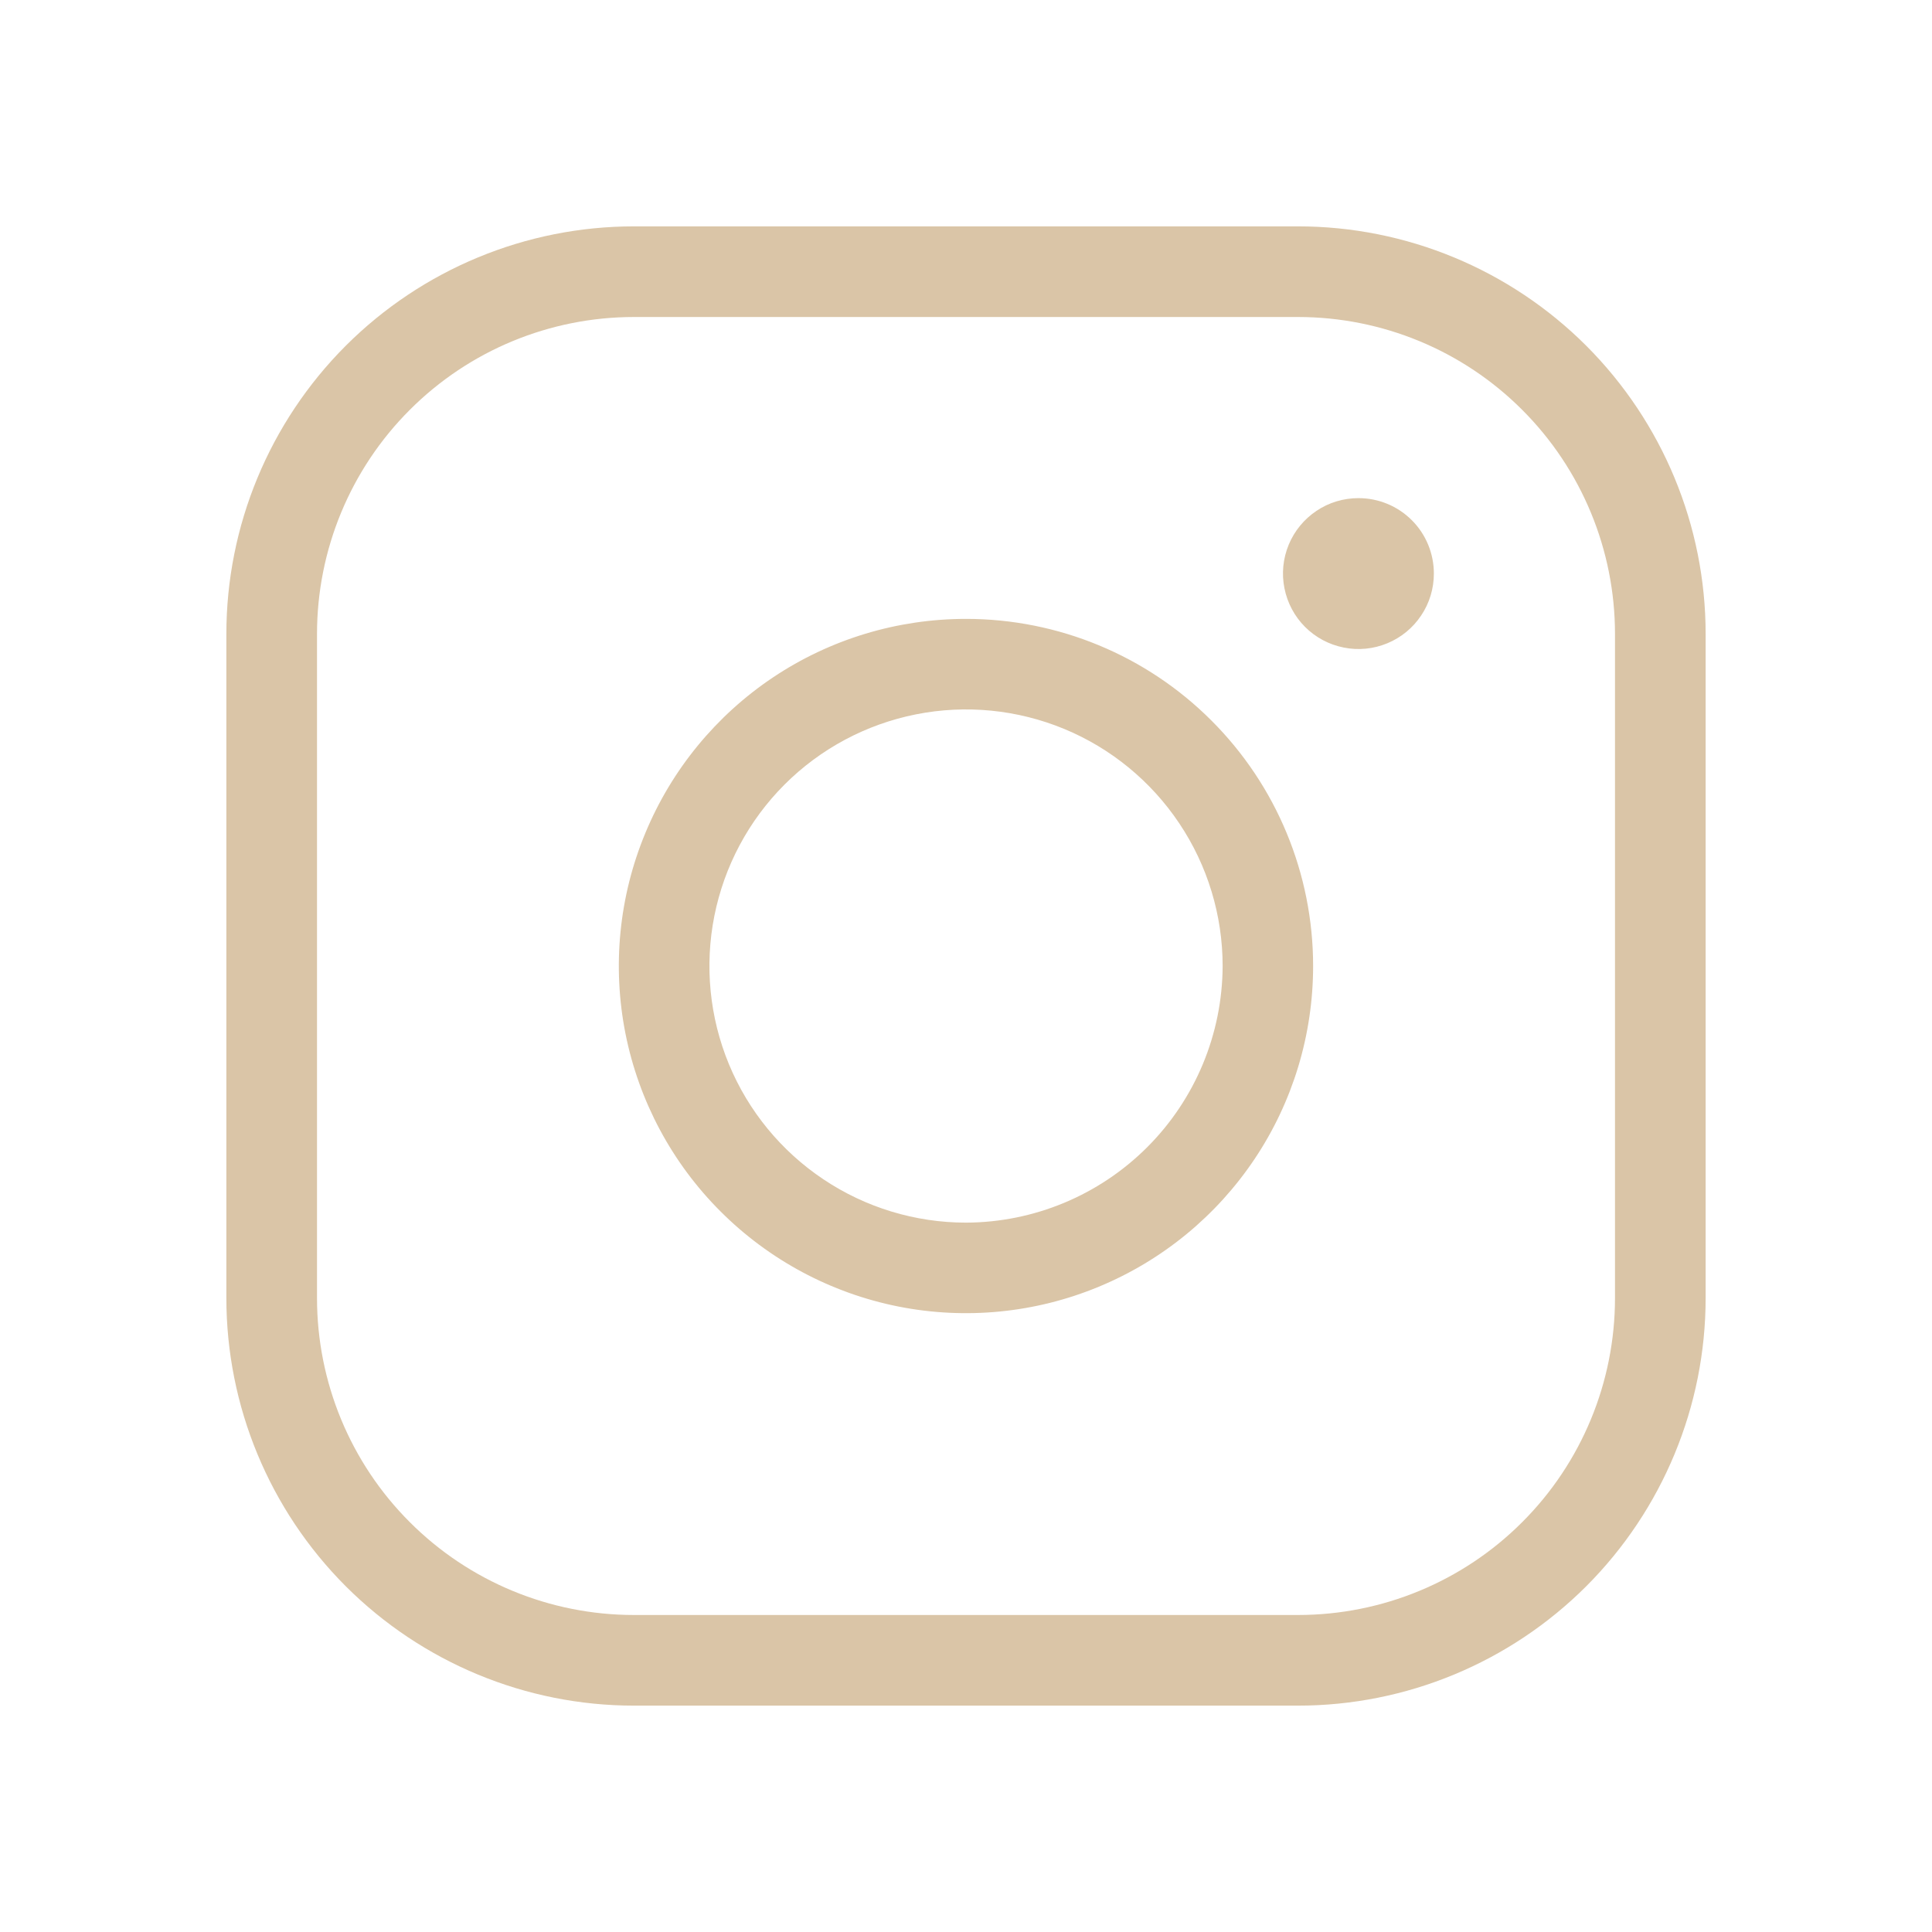
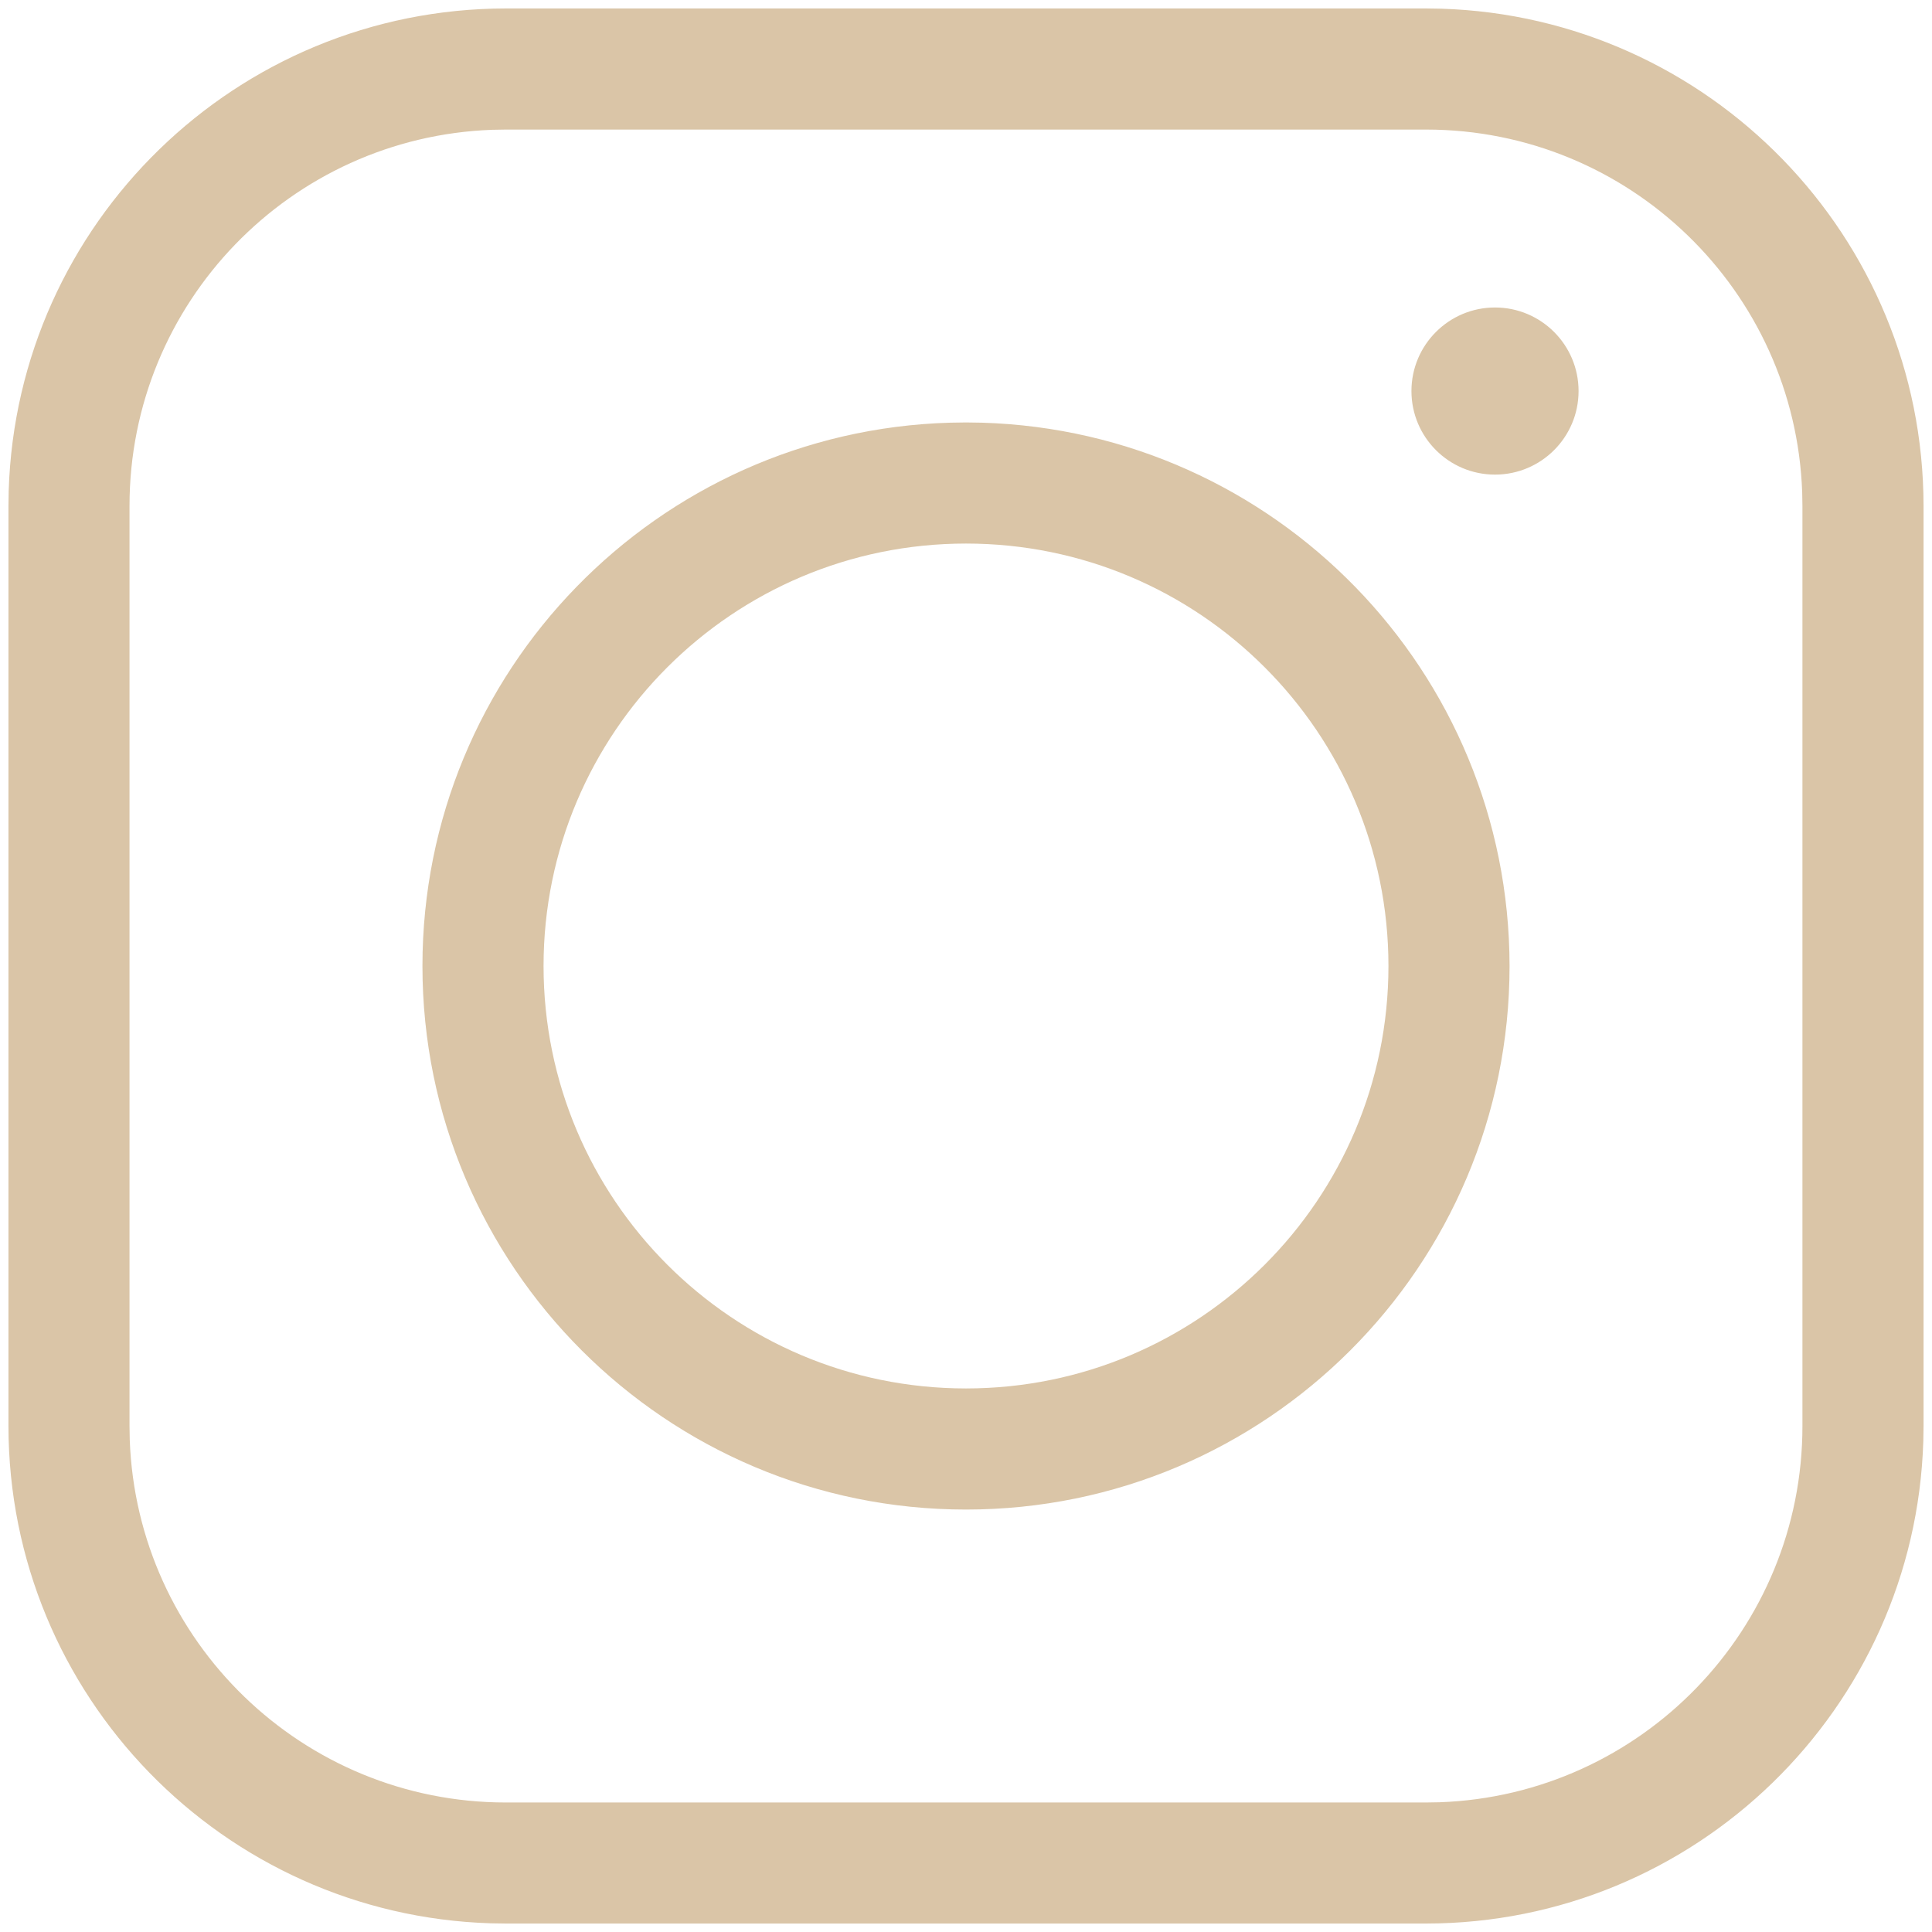
- <svg xmlns="http://www.w3.org/2000/svg" width="24" height="24" viewBox="0 0 24 24" fill="none">
-   <g id="ph:instagram-logo-light">
-     <path id="Vector" d="M12 7.688C11.147 7.688 10.313 7.94 9.604 8.414C8.895 8.888 8.342 9.562 8.016 10.35C7.689 11.138 7.604 12.005 7.77 12.841C7.937 13.678 8.347 14.446 8.951 15.049C9.554 15.652 10.322 16.063 11.159 16.23C11.995 16.396 12.862 16.311 13.65 15.984C14.438 15.658 15.112 15.105 15.586 14.396C16.06 13.687 16.312 12.853 16.312 12C16.312 10.856 15.858 9.759 15.049 8.951C14.241 8.142 13.144 7.688 12 7.688ZM12 15.188C11.37 15.188 10.753 15.001 10.229 14.65C9.705 14.3 9.296 13.802 9.055 13.22C8.814 12.637 8.751 11.996 8.874 11.378C8.997 10.76 9.3 10.192 9.746 9.746C10.192 9.3 10.76 8.997 11.378 8.874C11.996 8.751 12.637 8.814 13.22 9.055C13.802 9.296 14.3 9.705 14.65 10.229C15.001 10.753 15.188 11.37 15.188 12C15.185 12.845 14.848 13.654 14.251 14.251C13.654 14.848 12.845 15.185 12 15.188ZM16.125 2.812H7.875C6.532 2.812 5.245 3.346 4.295 4.295C3.346 5.245 2.812 6.532 2.812 7.875V16.125C2.812 17.468 3.346 18.755 4.295 19.705C5.245 20.654 6.532 21.188 7.875 21.188H16.125C17.468 21.188 18.755 20.654 19.705 19.705C20.654 18.755 21.188 17.468 21.188 16.125V7.875C21.188 6.532 20.654 5.245 19.705 4.295C18.755 3.346 17.468 2.812 16.125 2.812ZM20.062 16.125C20.062 17.169 19.648 18.171 18.909 18.909C18.171 19.648 17.169 20.062 16.125 20.062H7.875C6.831 20.062 5.829 19.648 5.091 18.909C4.352 18.171 3.938 17.169 3.938 16.125V7.875C3.938 6.831 4.352 5.829 5.091 5.091C5.829 4.352 6.831 3.938 7.875 3.938H16.125C17.169 3.938 18.171 4.352 18.909 5.091C19.648 5.829 20.062 6.831 20.062 7.875V16.125ZM17.812 7.125C17.812 7.31 17.758 7.492 17.654 7.646C17.552 7.8 17.405 7.92 17.234 7.991C17.062 8.062 16.874 8.081 16.692 8.044C16.51 8.008 16.343 7.919 16.212 7.788C16.081 7.657 15.992 7.49 15.956 7.308C15.919 7.126 15.938 6.938 16.009 6.766C16.08 6.595 16.2 6.449 16.354 6.346C16.508 6.242 16.69 6.188 16.875 6.188C17.124 6.188 17.362 6.286 17.538 6.462C17.714 6.638 17.812 6.876 17.812 7.125Z" fill="#DAC5A7" />
+ <svg xmlns="http://www.w3.org/2000/svg" width="800px" height="800px" viewBox="0 0 32 32">
+   <g fill="none" fill-rule="evenodd">
+     <path d="m0 0h32v32h-32z" />
+     <path d="m23.619.14.252.004c4.433.137 7.985 3.772 7.989 8.237v15.238l-.004.252c-.137 4.433-3.772 7.985-8.237 7.989h-15.238l-.252-.004c-4.433-.137-7.985-3.772-7.989-8.237v-15.238l.004-.252c.137-4.433 3.772-7.985 8.237-7.989zm0 2.006h-15.238l-.229.004c-3.338.12-6.007 2.864-6.007 6.231v15.238l.004.229c.12 3.338 2.864 6.007 6.231 6.007h15.238l.229-.004c3.338-.12 6.007-2.864 6.007-6.231v-15.238l-.004-.229c-.12-3.338-2.864-6.007-6.231-6.007zm-7.619 4.851.265.004c4.848.145 8.733 4.117 8.738 8.999 0 4.972-4.031 9.003-9.003 9.003s-9.003-4.031-9.003-9.003c0-4.883 3.888-8.859 8.737-8.999zm0 2.006c-3.864 0-6.997 3.133-6.997 6.997s3.133 6.997 6.997 6.997 6.997-3.133 6.997-6.997-3.133-6.997-6.997-6.997zm8.762-3.91c.764 0 1.384.62 1.384 1.384s-.62 1.384-1.384 1.384c-.764 0-1.384-.62-1.384-1.384s.62-1.384 1.384-1.384z" fill="#DAC5A7" fill-rule="nonzero" />
  </g>
</svg>
